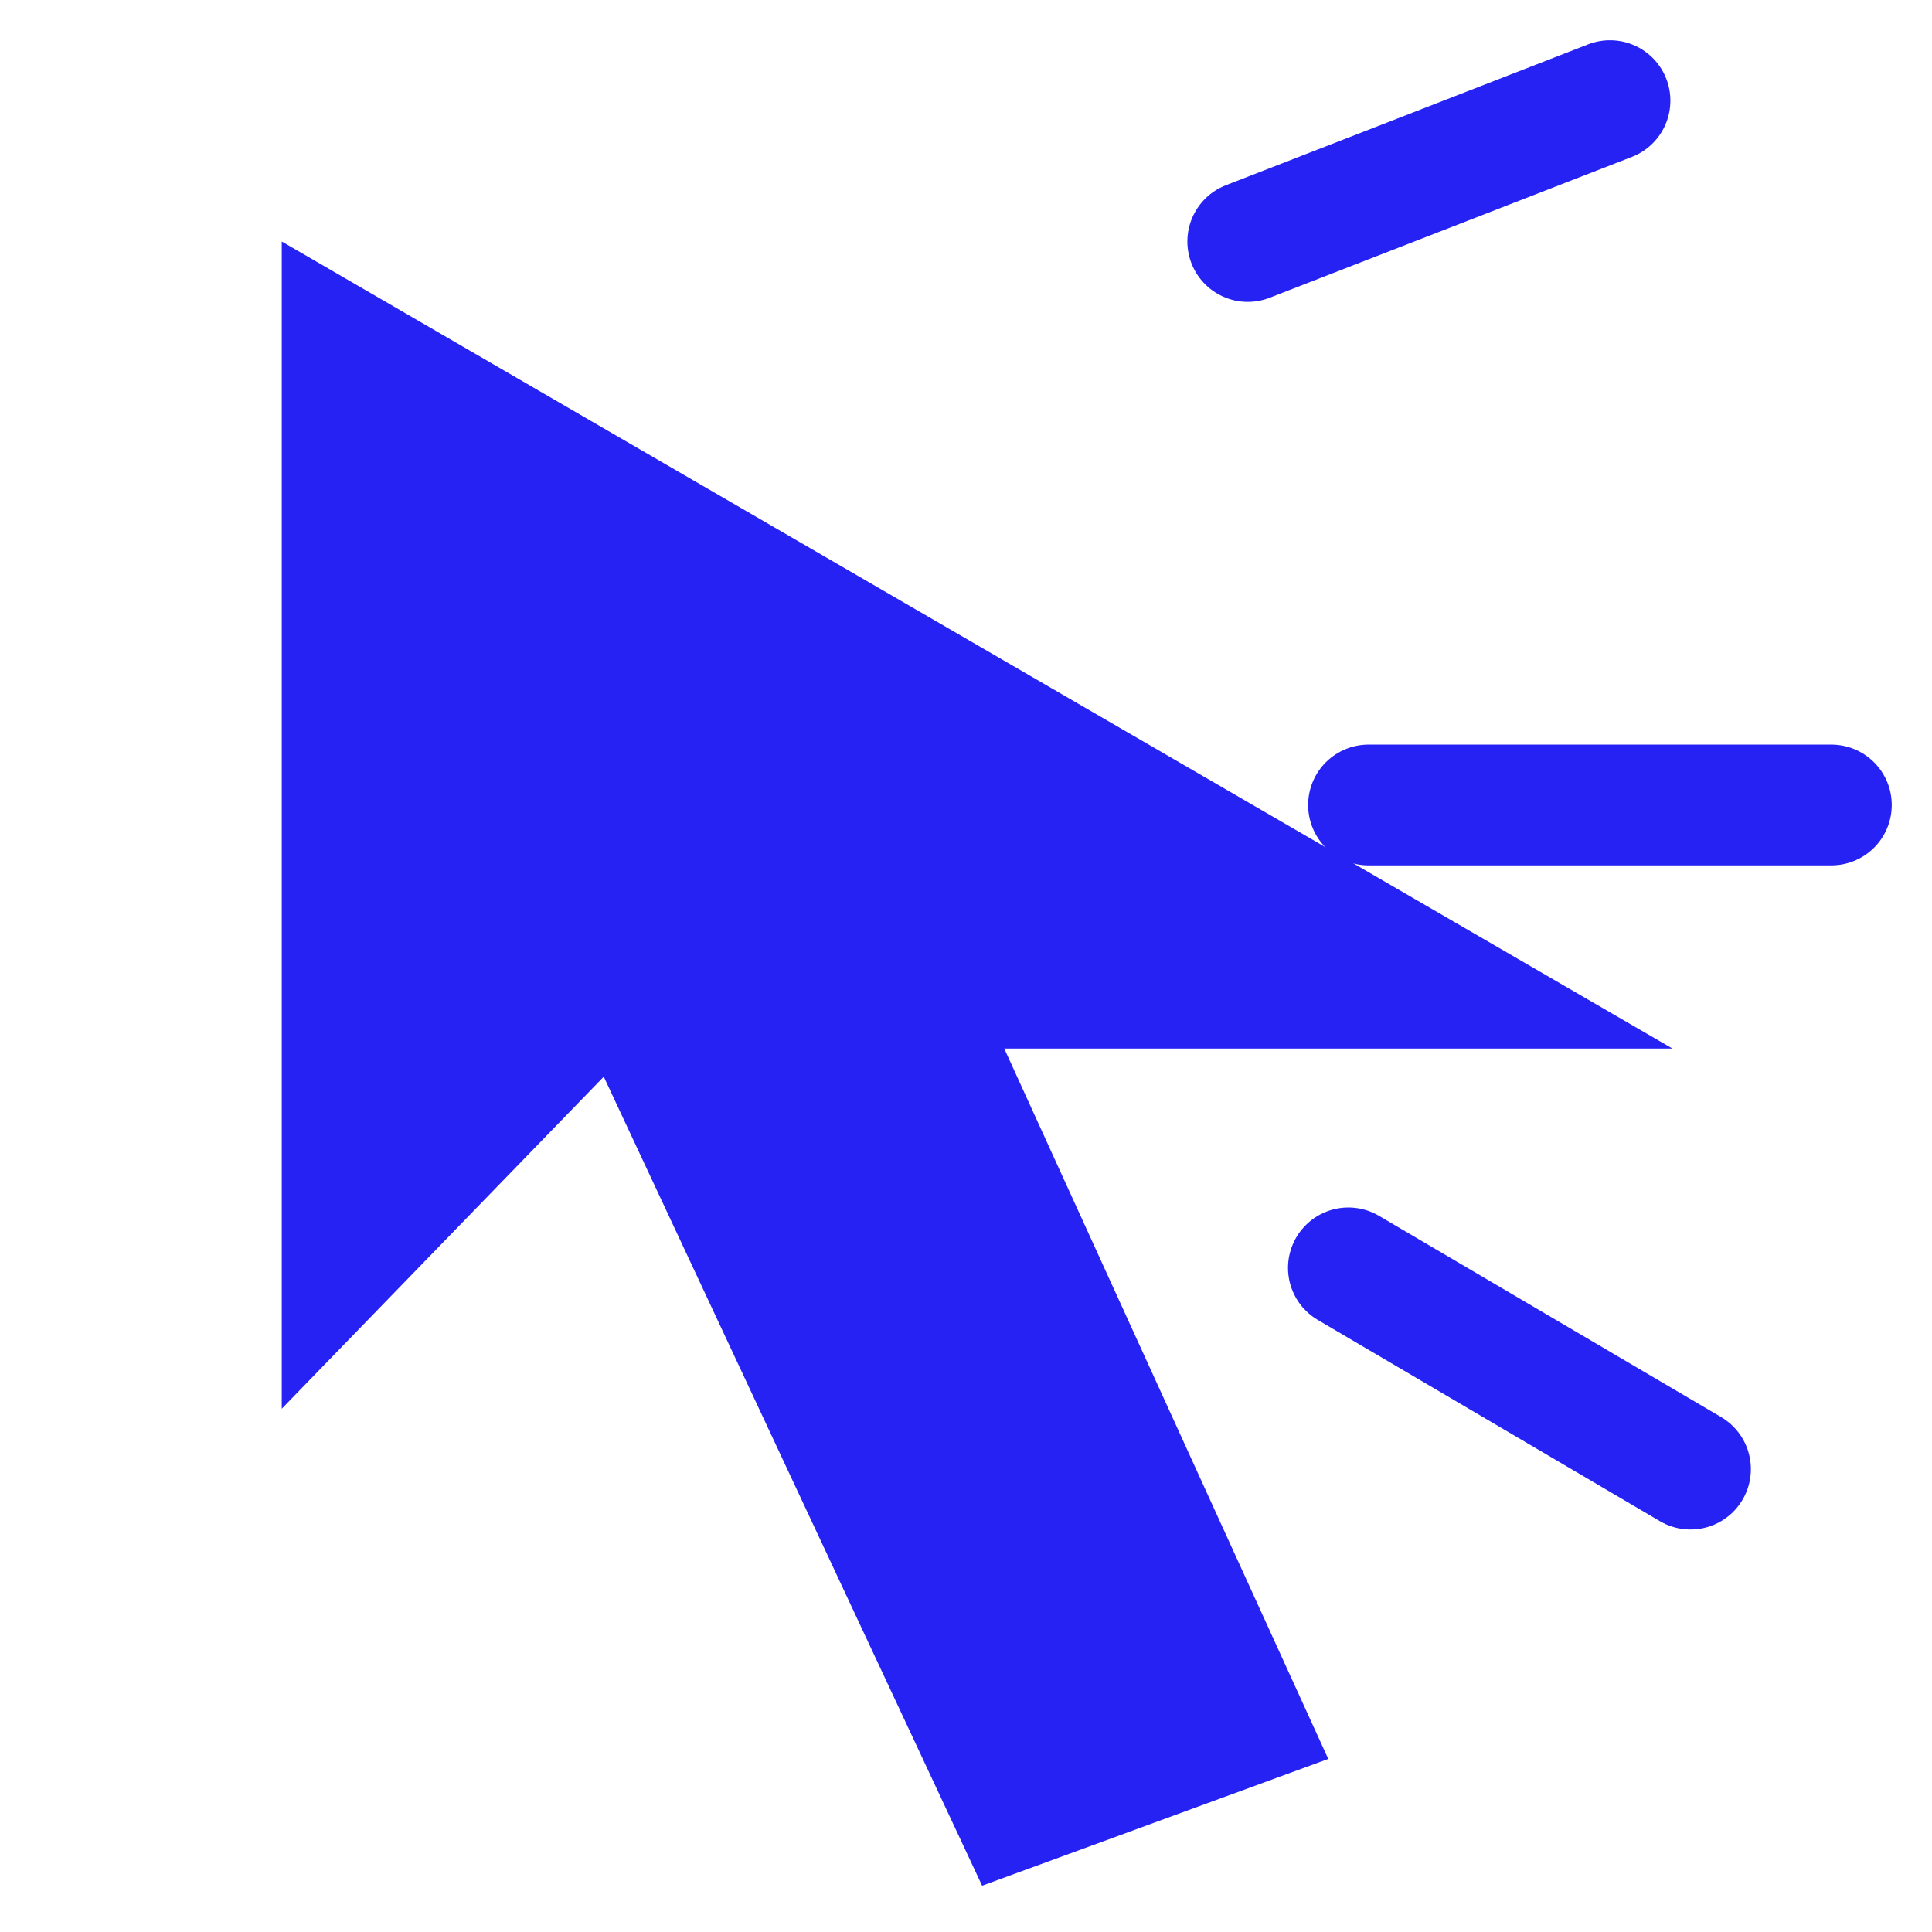
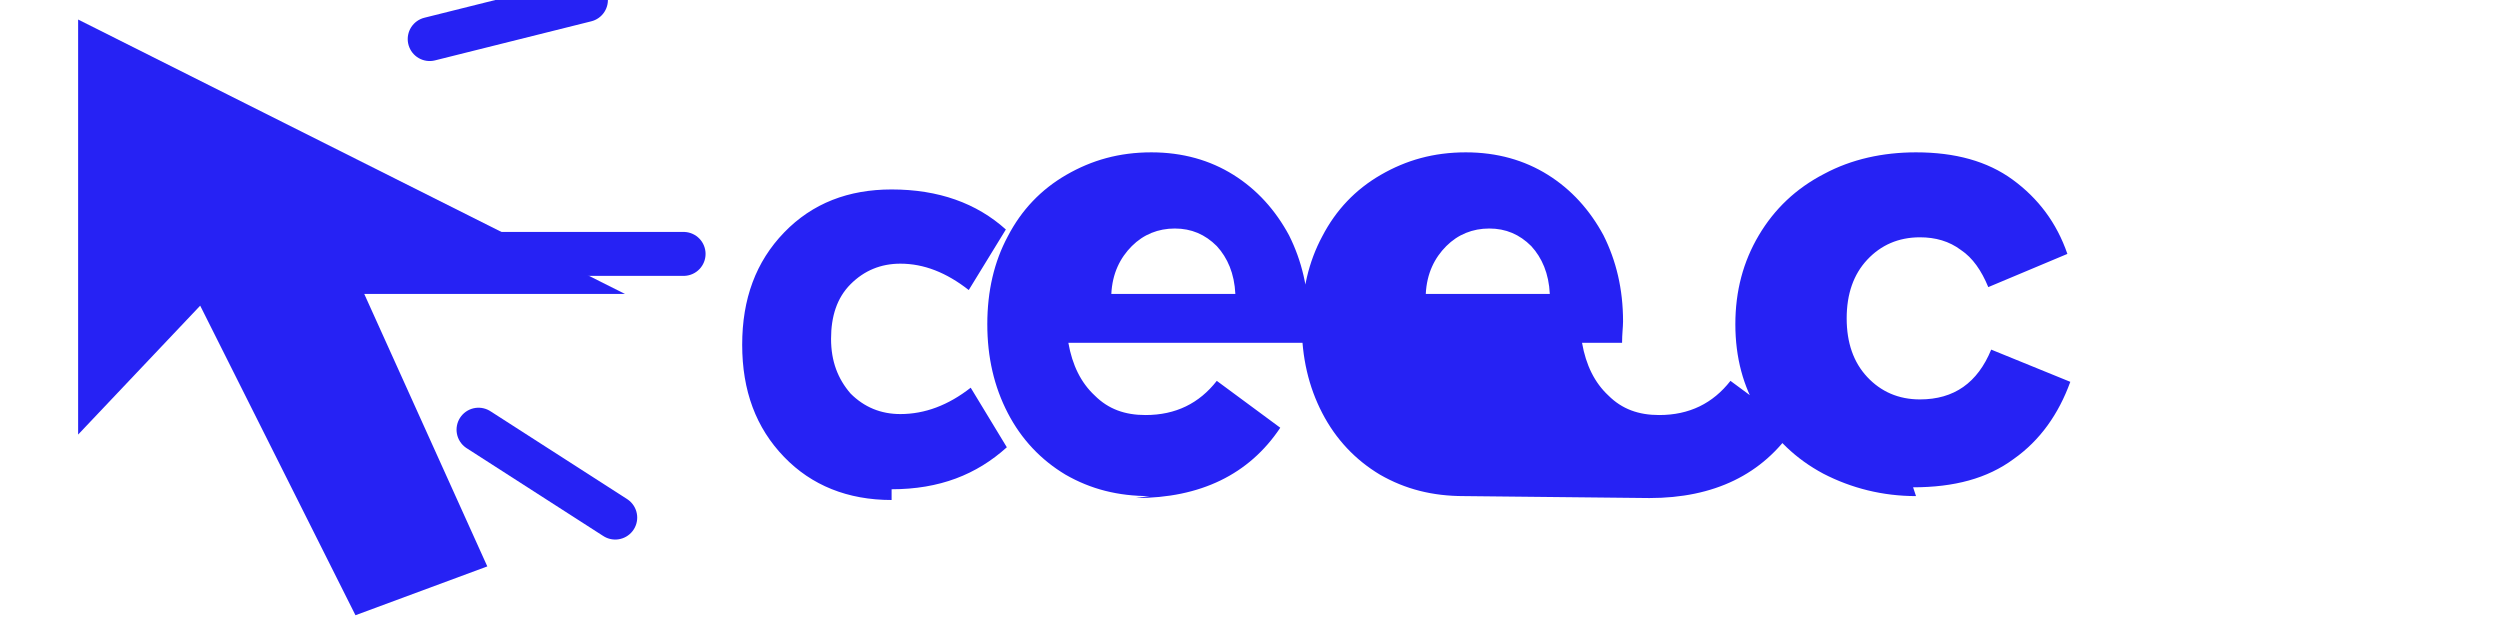
- <svg xmlns="http://www.w3.org/2000/svg" width="96" height="96" viewBox="0 0 96 96" fill="none">
-   <path d="M14 12v58l16-16.5 18.8 40.2 17.2-6.3-16.1-35.3h33.2L14 12Z" fill="#2622F4" />
-   <path d="M62 12L80 5" stroke="#2622F4" stroke-width="6" stroke-linecap="round" stroke-linejoin="round" />
-   <path d="M68 40h23" stroke="#2622F4" stroke-width="6" stroke-linecap="round" stroke-linejoin="round" />
-   <path d="M67 63l17 10" stroke="#2622F4" stroke-width="6" stroke-linecap="round" stroke-linejoin="round" />
+ <svg xmlns="http://www.w3.org/2000/svg" width="256" height="64" viewBox="0 0 256 64" fill="none">
+   <g fill="#2622F4" stroke="#2622F4" stroke-width="4.5" stroke-linecap="round" stroke-linejoin="round">
+     <path stroke="none" d="M8 2v42.5l12.5-13.2L36.4 63l13.5-5-12.6-27.9H64L8 2Z" />
+     <path d="M44 4 60 0" />
+     <path d="M50 26h20" />
+     <path d="M49 44l14 9" />
+   </g>
+   <path fill="#2622F4" d="M91.3 51.2c-4.5 0-8.2-1.5-11-4.4-2.9-3-4.3-6.8-4.3-11.5 0-4.7 1.4-8.5 4.3-11.5s6.6-4.4 11-4.4c4.8 0 8.7 1.4 11.7 4.1l-3.8 6.2c-2.3-1.8-4.6-2.7-7-2.7-2 0-3.7.7-5.1 2.1-1.4 1.4-2 3.3-2 5.6s.7 4.1 2 5.6c1.4 1.4 3.1 2.1 5.1 2.1 2.5 0 4.9-.9 7.2-2.7l3.7 6.1c-3.1 2.8-6.9 4.3-11.8 4.3Zm26.4-.4c-3.2 0-6-.7-8.6-2.2-2.5-1.5-4.5-3.6-5.9-6.3-1.4-2.7-2.1-5.7-2.1-9.1 0-3.4.7-6.4 2.1-9 1.4-2.7 3.4-4.8 6-6.3 2.6-1.5 5.4-2.3 8.7-2.3 3.2 0 6 .8 8.4 2.3 2.4 1.5 4.3 3.6 5.7 6.2 1.3 2.6 2 5.5 2 8.8 0 .6-.1 1.3-.1 2.2h-24.5c.4 2.3 1.3 4.1 2.7 5.4 1.4 1.4 3.1 2 5.2 2 3.1 0 5.5-1.2 7.3-3.5l6.5 4.8c-3.2 4.8-8.2 7.2-14.8 7.2Zm-4.6-20.7h13.4c-.1-2.1-.8-3.7-1.9-4.9-1.2-1.2-2.6-1.8-4.3-1.8-1.7 0-3.2.6-4.4 1.8-1.2 1.2-2 2.8-2.1 4.9Zm36.8 20.7c-3.2 0-6-.7-8.6-2.2-2.5-1.5-4.5-3.6-5.9-6.3-1.4-2.7-2.1-5.7-2.1-9.1 0-3.4.7-6.4 2.1-9 1.4-2.7 3.4-4.8 6-6.3 2.6-1.5 5.4-2.3 8.7-2.3 3.2 0 6 .8 8.4 2.3 2.4 1.5 4.3 3.6 5.7 6.2 1.3 2.6 2 5.5 2 8.8 0 .6-.1 1.3-.1 2.2H162c.4 2.3 1.3 4.1 2.7 5.4 1.4 1.4 3.1 2 5.2 2 3.1 0 5.5-1.2 7.3-3.5l6.5 4.8c-3.2 4.8-8.2 7.2-14.8 7.2Zm-4.6-20.7h13.4c-.1-2.1-.8-3.7-1.9-4.9-1.2-1.2-2.6-1.8-4.3-1.8-1.7 0-3.2.6-4.4 1.8-1.2 1.2-2 2.8-2.1 4.9Zm50.9 20.7c-3.4 0-6.6-.8-9.5-2.3-2.8-1.5-5-3.6-6.6-6.3-1.6-2.6-2.4-5.6-2.4-9 0-3.4.8-6.4 2.4-9.1 1.6-2.7 3.8-4.8 6.7-6.3 2.8-1.5 6-2.2 9.4-2.2 4 0 7.3.9 9.9 2.8 2.6 1.9 4.5 4.4 5.6 7.6l-8.1 3.4c-.7-1.7-1.6-3-2.8-3.8-1.2-.9-2.6-1.3-4.2-1.3-2.2 0-4 .8-5.4 2.3-1.4 1.5-2.1 3.5-2.1 6s.7 4.5 2.1 6c1.4 1.5 3.2 2.3 5.4 2.3 3.5 0 5.9-1.7 7.3-5.1l8.1 3.3c-1.2 3.3-3.1 6-5.8 7.9-2.7 2-6.1 2.9-10.3 2.9Z" />
</svg>
